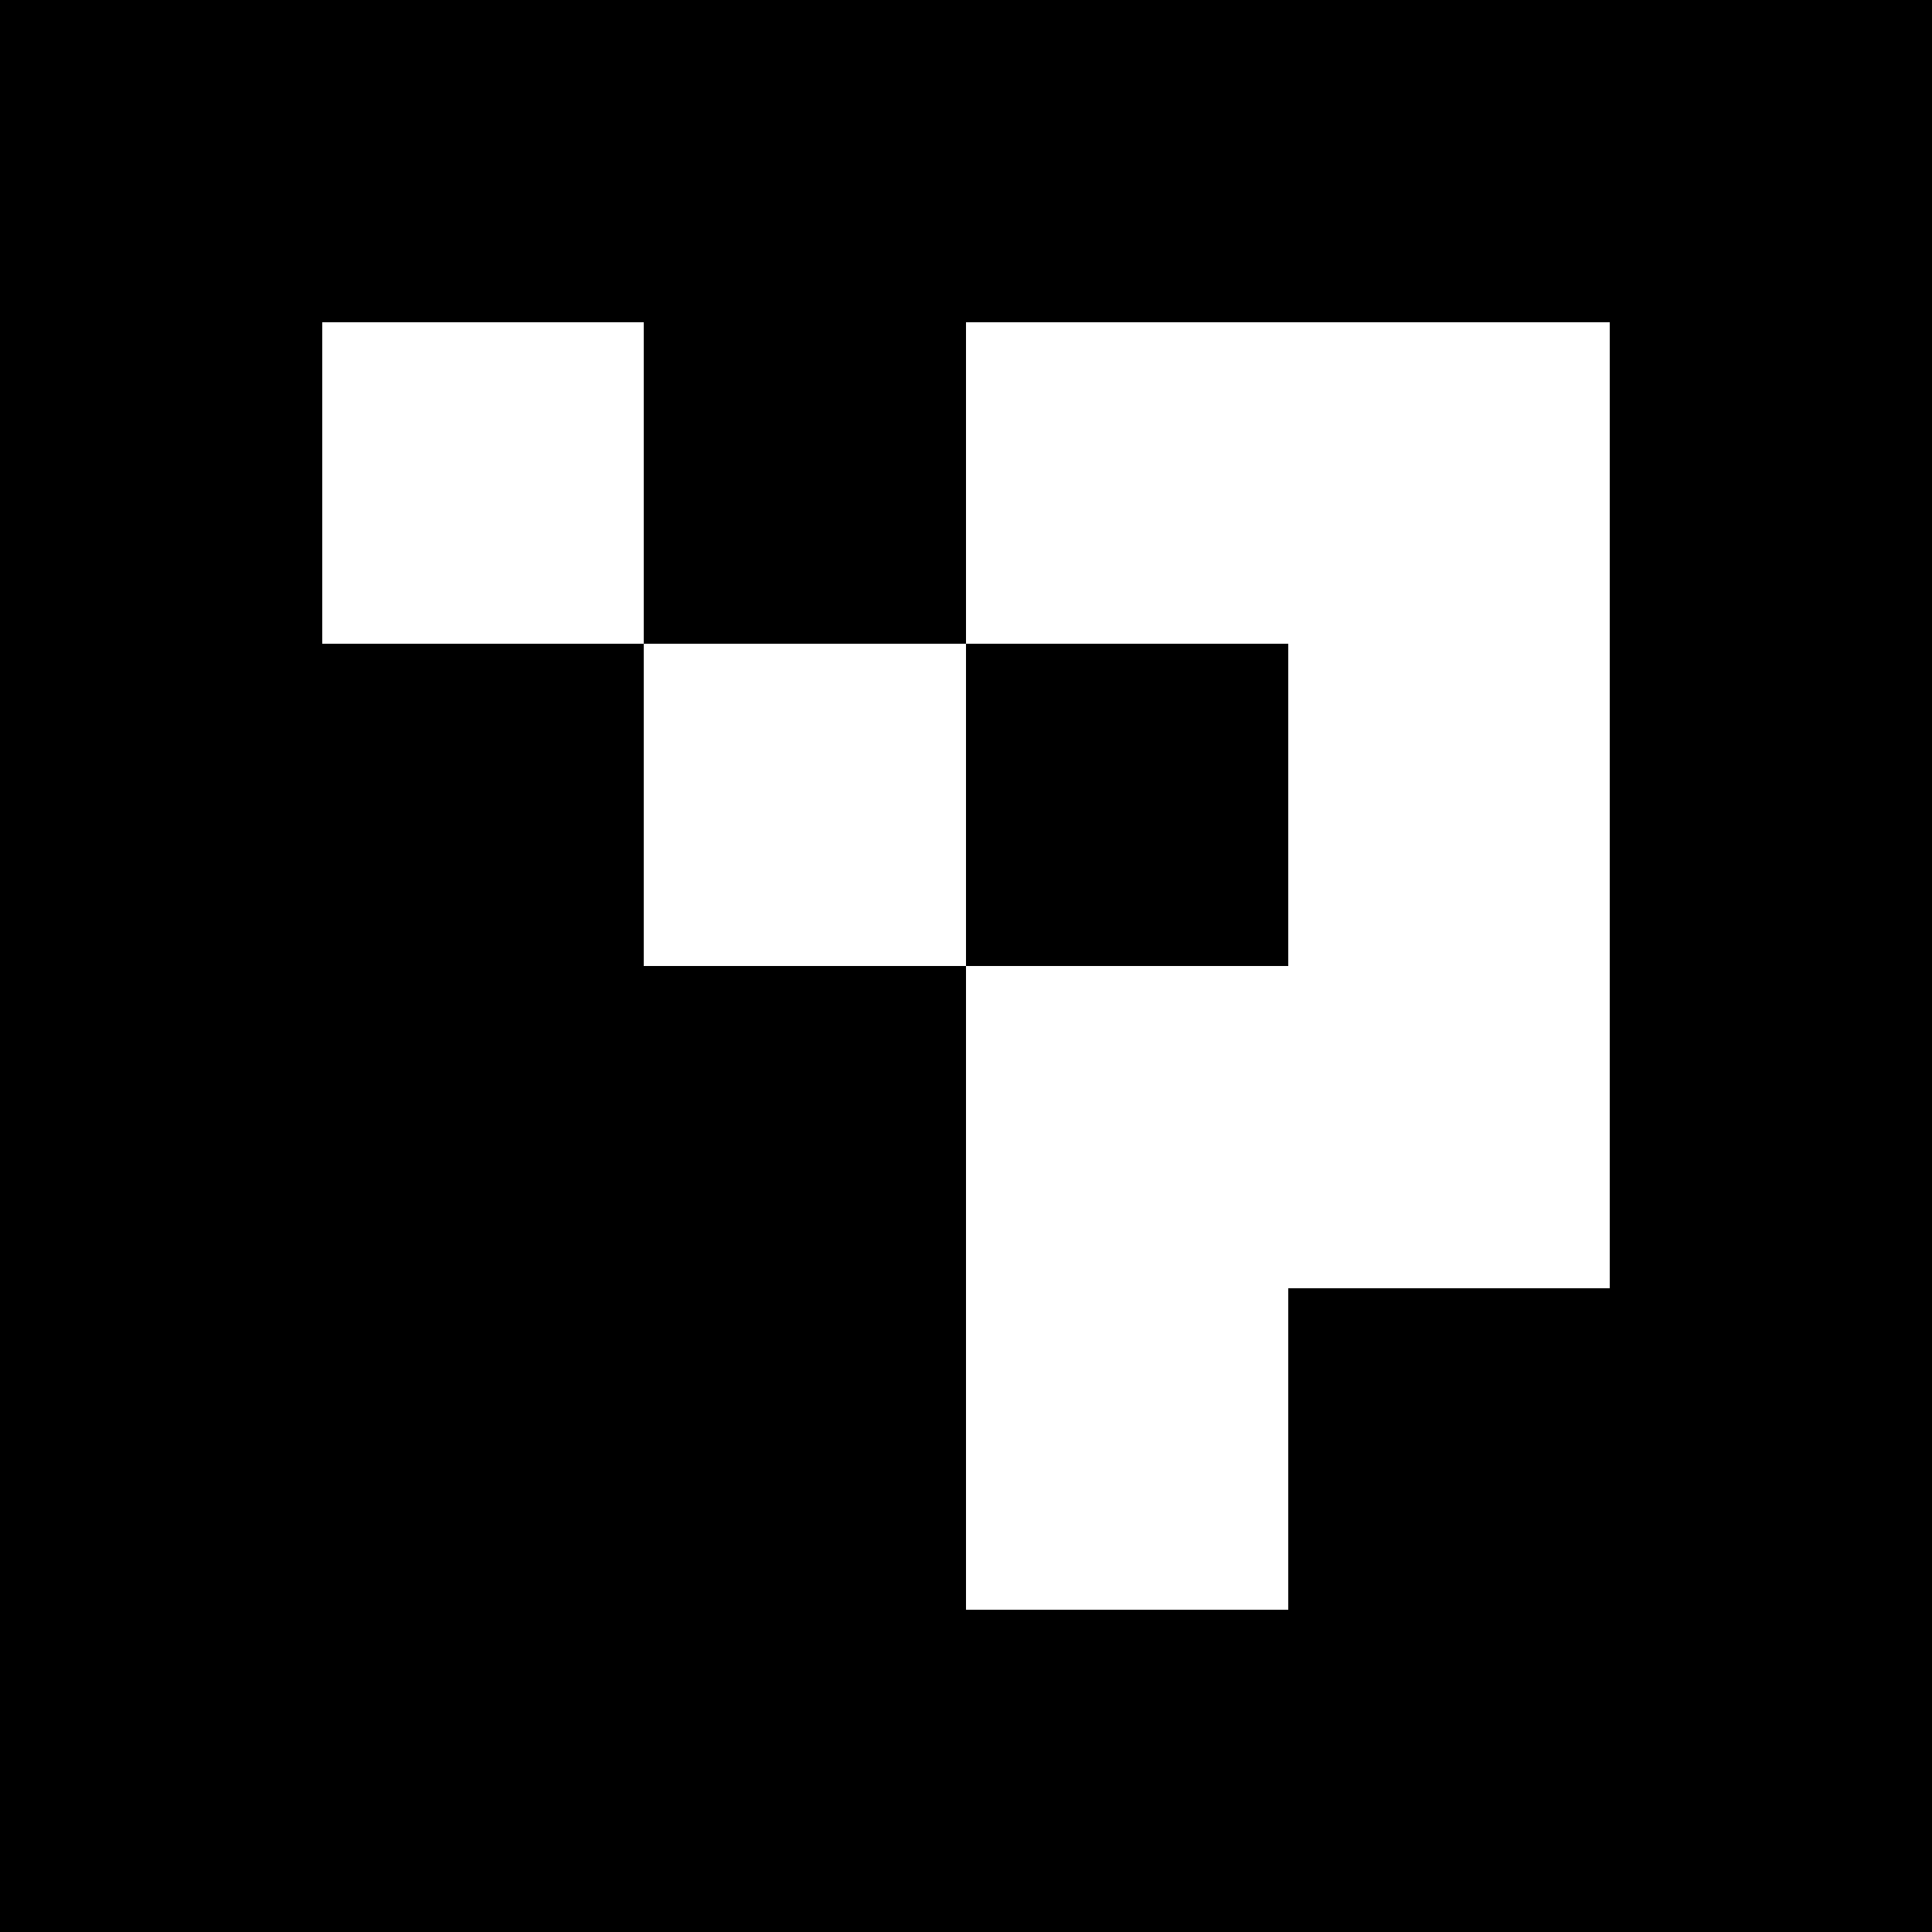
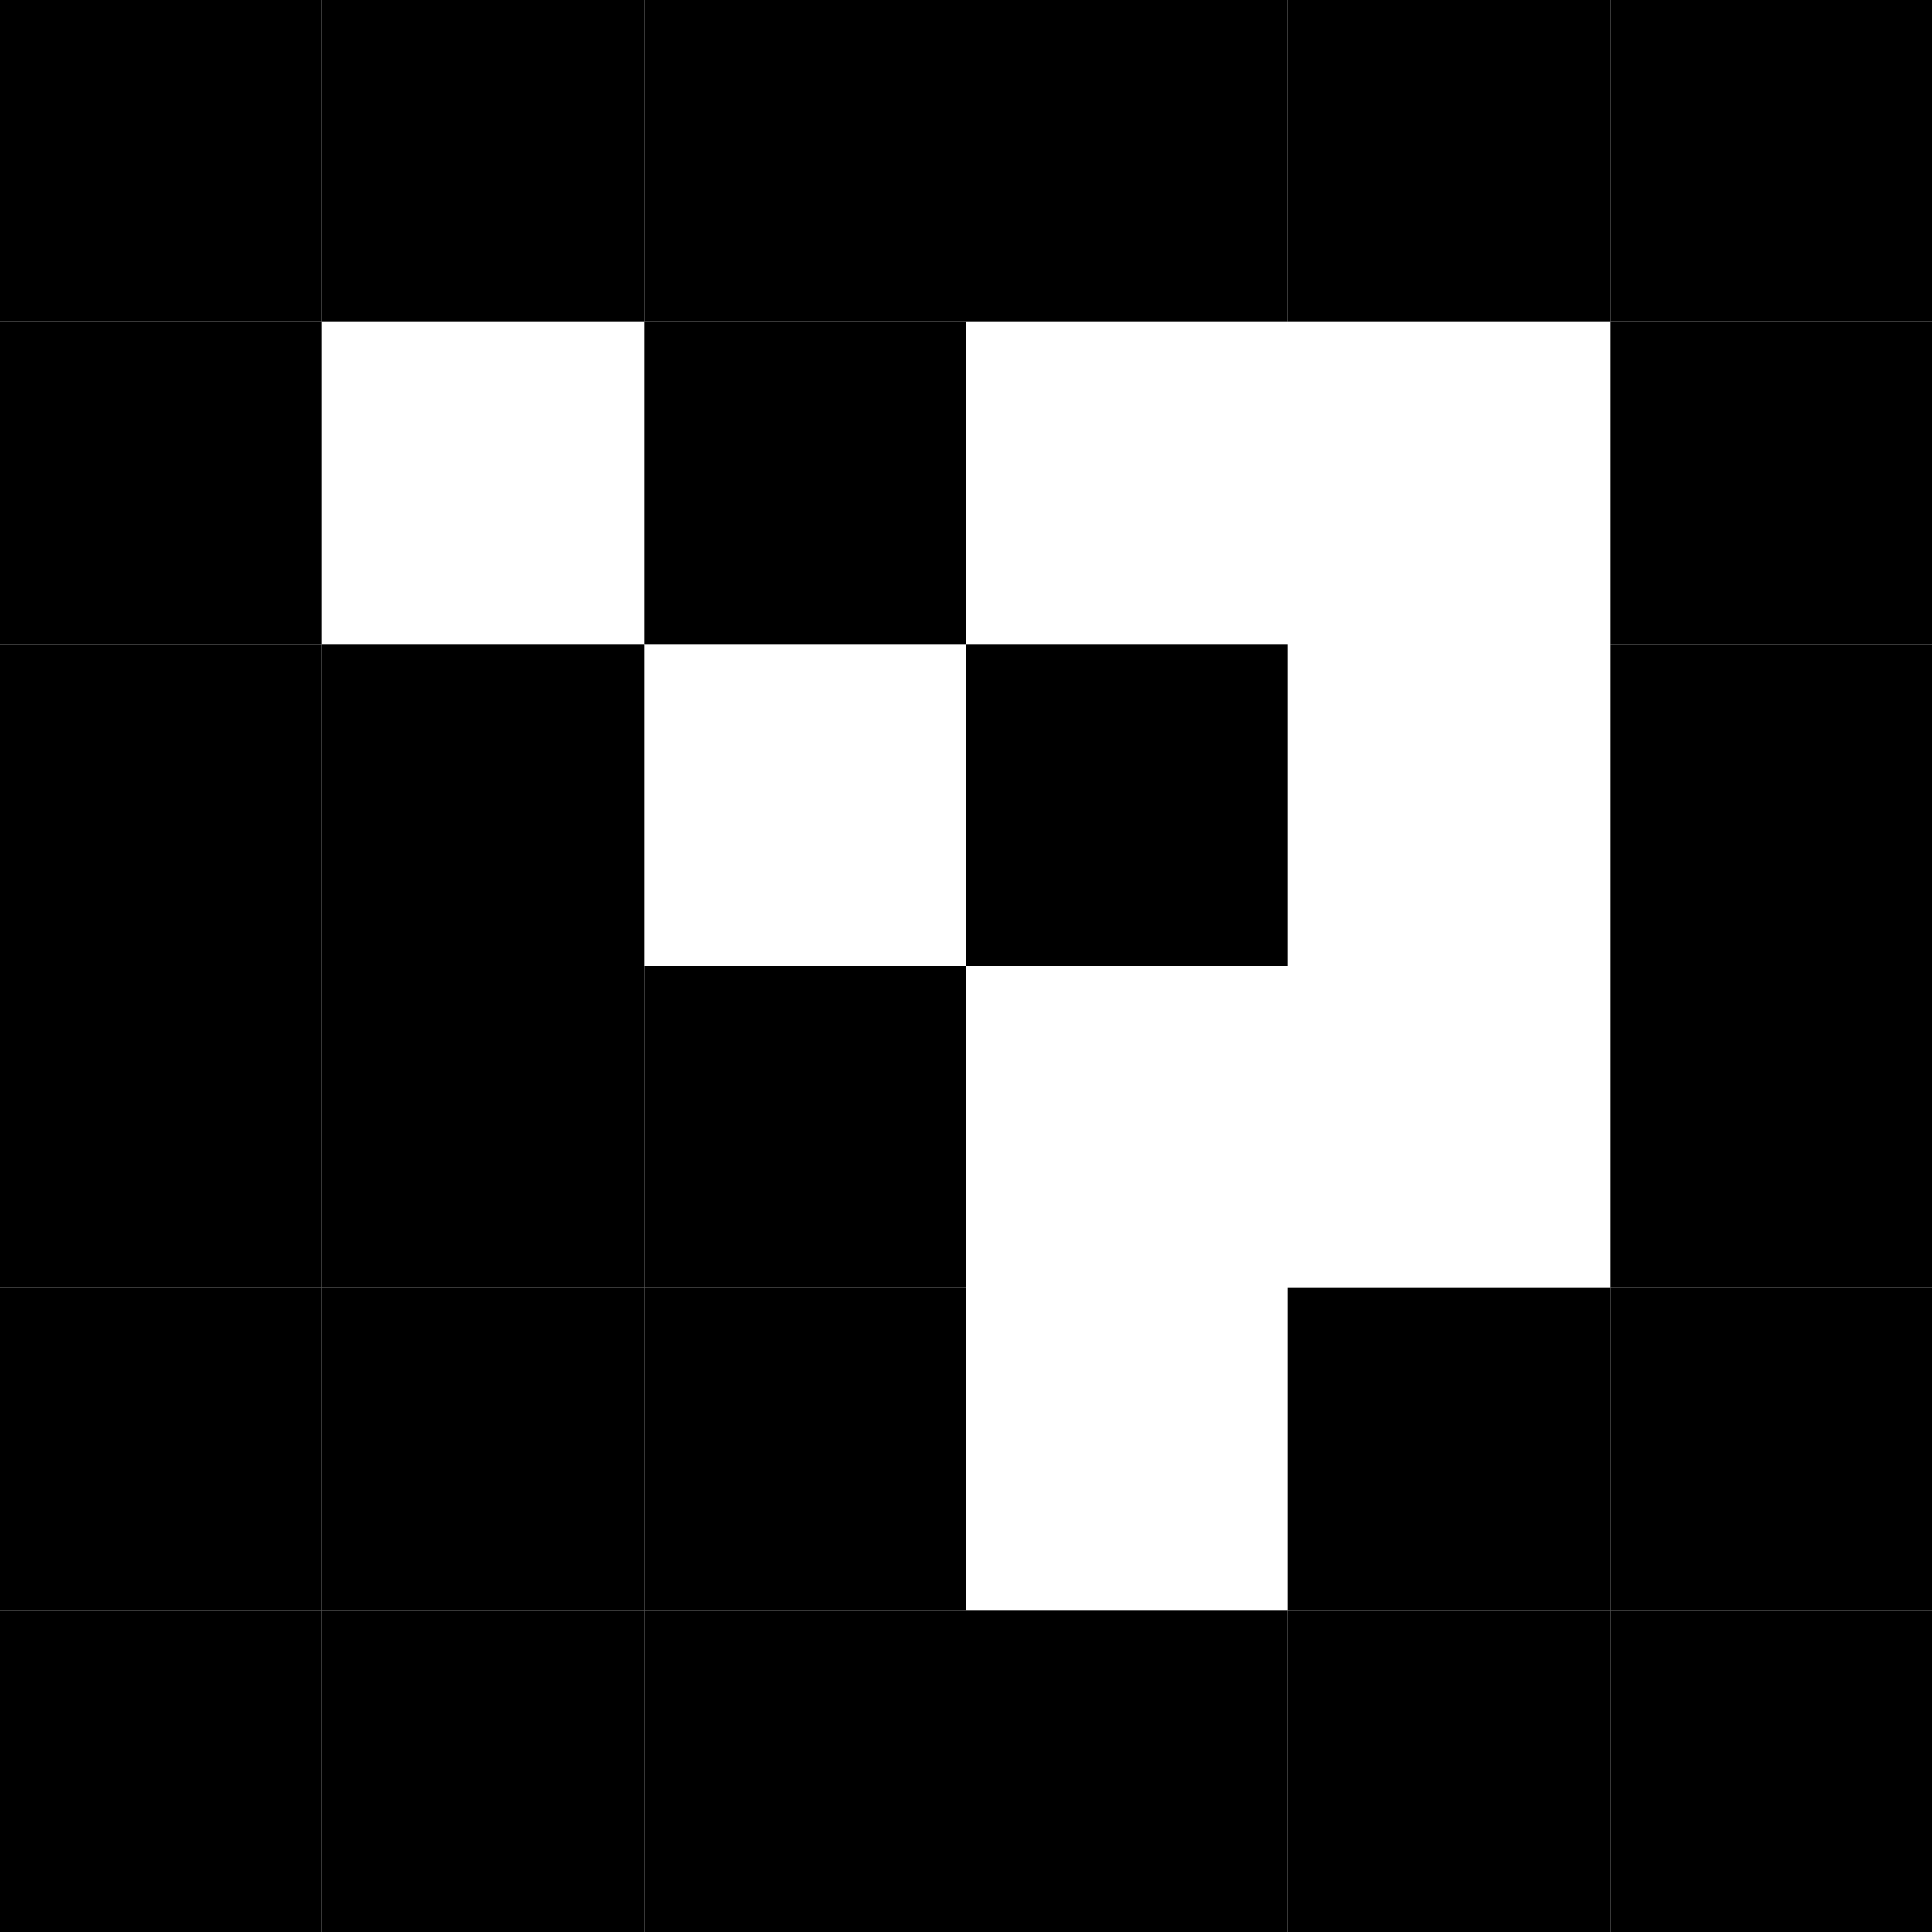
- <svg xmlns="http://www.w3.org/2000/svg" viewBox="0 0 6 6" shape-rendering="crispEdges" width="50mm" height="50mm">
-   <rect x="0" y="0" width="6" height="6" fill="black" />
-   <rect width="1" height="1" x="1" y="1" fill="white" />
-   <rect width="1.5" height="1" x="3" y="1" fill="white" />
-   <rect width="1" height="1" x="4" y="1" fill="white" />
-   <rect width="1" height="1.5" x="4" y="1" fill="white" />
-   <rect width="1" height="1" x="2" y="2" fill="white" />
-   <rect width="1" height="1" x="4" y="2" fill="white" />
-   <rect width="1" height="1.5" x="4" y="2" fill="white" />
-   <rect width="1.5" height="1" x="3" y="3" fill="white" />
-   <rect width="1" height="1.5" x="3" y="3" fill="white" />
-   <rect width="1" height="1" x="4" y="3" fill="white" />
-   <rect width="1" height="1" x="3" y="4" fill="white" />
+ <svg xmlns="http://www.w3.org/2000/svg" width="600" height="600" viewBox="0 0 600 600">
+   <rect width="600" height="600" fill="white" />
+   <rect x="0" y="0" width="100" height="100" fill="black" />
+   <rect x="100" y="0" width="100" height="100" fill="black" />
+   <rect x="200" y="0" width="100" height="100" fill="black" />
+   <rect x="300" y="0" width="100" height="100" fill="black" />
+   <rect x="400" y="0" width="100" height="100" fill="black" />
+   <rect x="500" y="0" width="100" height="100" fill="black" />
+   <rect x="0" y="100" width="100" height="100" fill="black" />
+   <rect x="200" y="100" width="100" height="100" fill="black" />
+   <rect x="500" y="100" width="100" height="100" fill="black" />
+   <rect x="0" y="200" width="100" height="100" fill="black" />
+   <rect x="100" y="200" width="100" height="100" fill="black" />
+   <rect x="300" y="200" width="100" height="100" fill="black" />
+   <rect x="500" y="200" width="100" height="100" fill="black" />
+   <rect x="0" y="300" width="100" height="100" fill="black" />
+   <rect x="100" y="300" width="100" height="100" fill="black" />
+   <rect x="200" y="300" width="100" height="100" fill="black" />
+   <rect x="500" y="300" width="100" height="100" fill="black" />
+   <rect x="0" y="400" width="100" height="100" fill="black" />
+   <rect x="100" y="400" width="100" height="100" fill="black" />
+   <rect x="200" y="400" width="100" height="100" fill="black" />
+   <rect x="400" y="400" width="100" height="100" fill="black" />
+   <rect x="500" y="400" width="100" height="100" fill="black" />
+   <rect x="0" y="500" width="100" height="100" fill="black" />
+   <rect x="100" y="500" width="100" height="100" fill="black" />
+   <rect x="200" y="500" width="100" height="100" fill="black" />
+   <rect x="300" y="500" width="100" height="100" fill="black" />
+   <rect x="400" y="500" width="100" height="100" fill="black" />
+   <rect x="500" y="500" width="100" height="100" fill="black" />
</svg>
